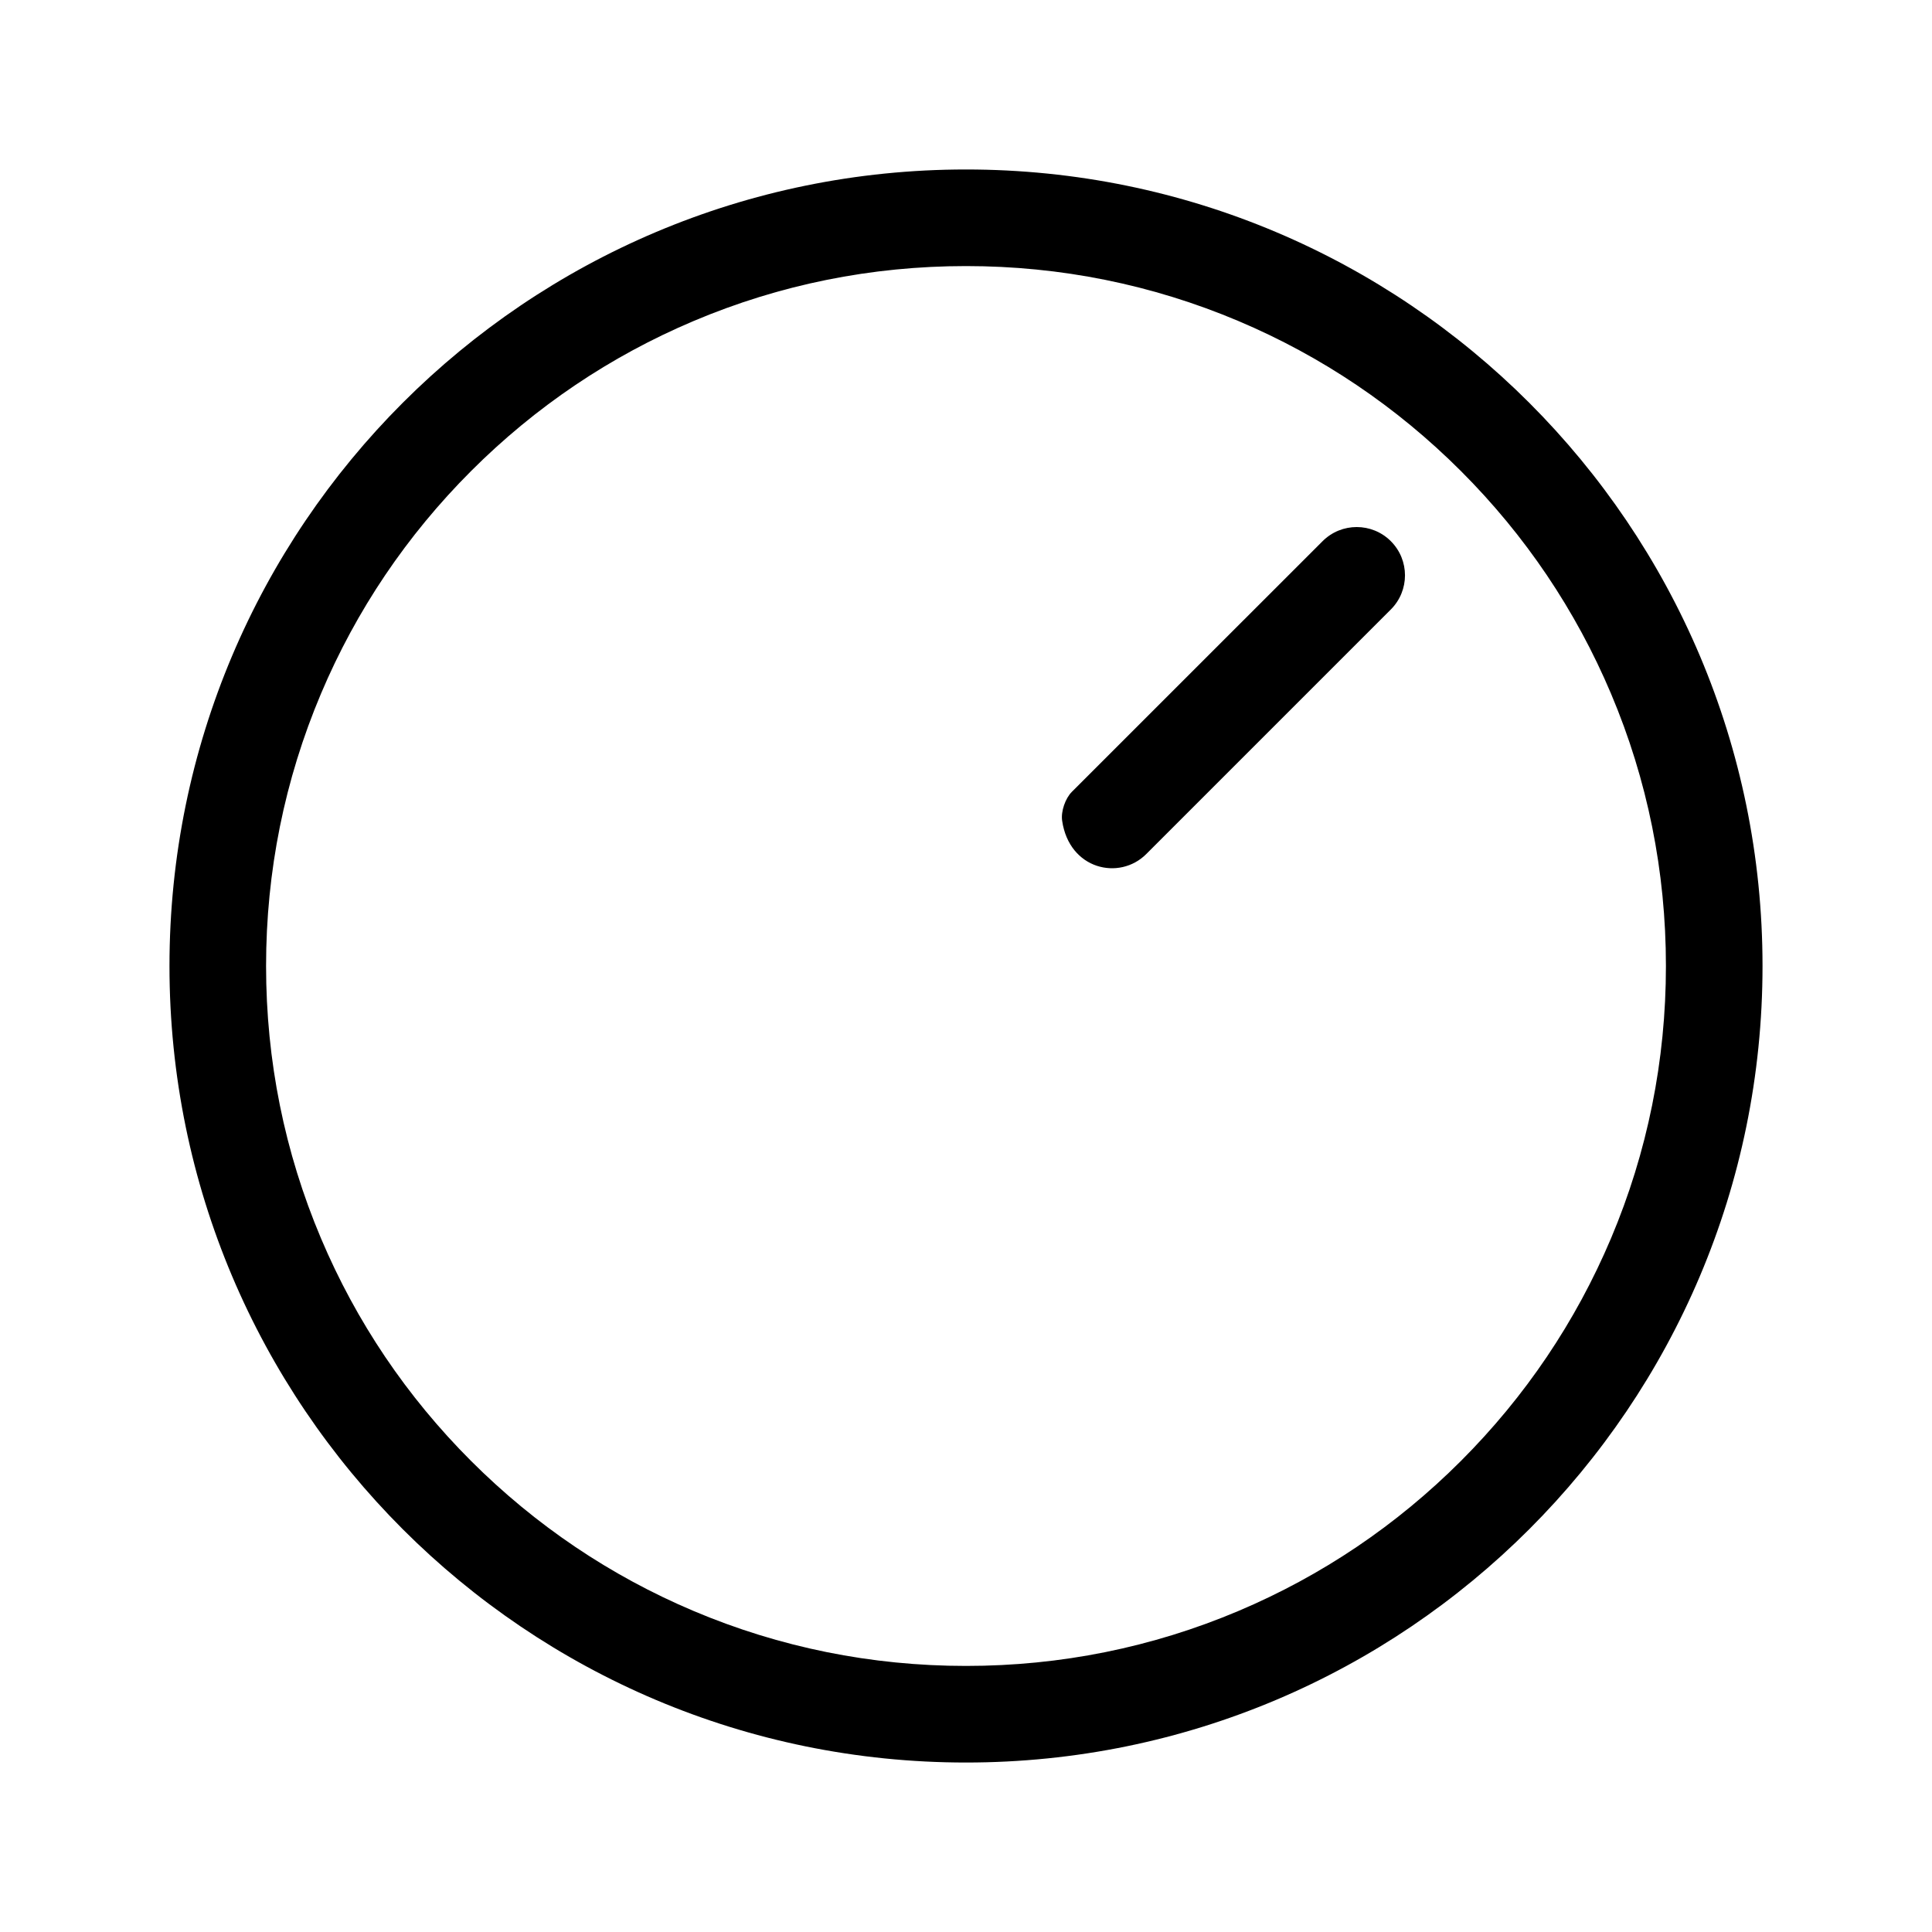
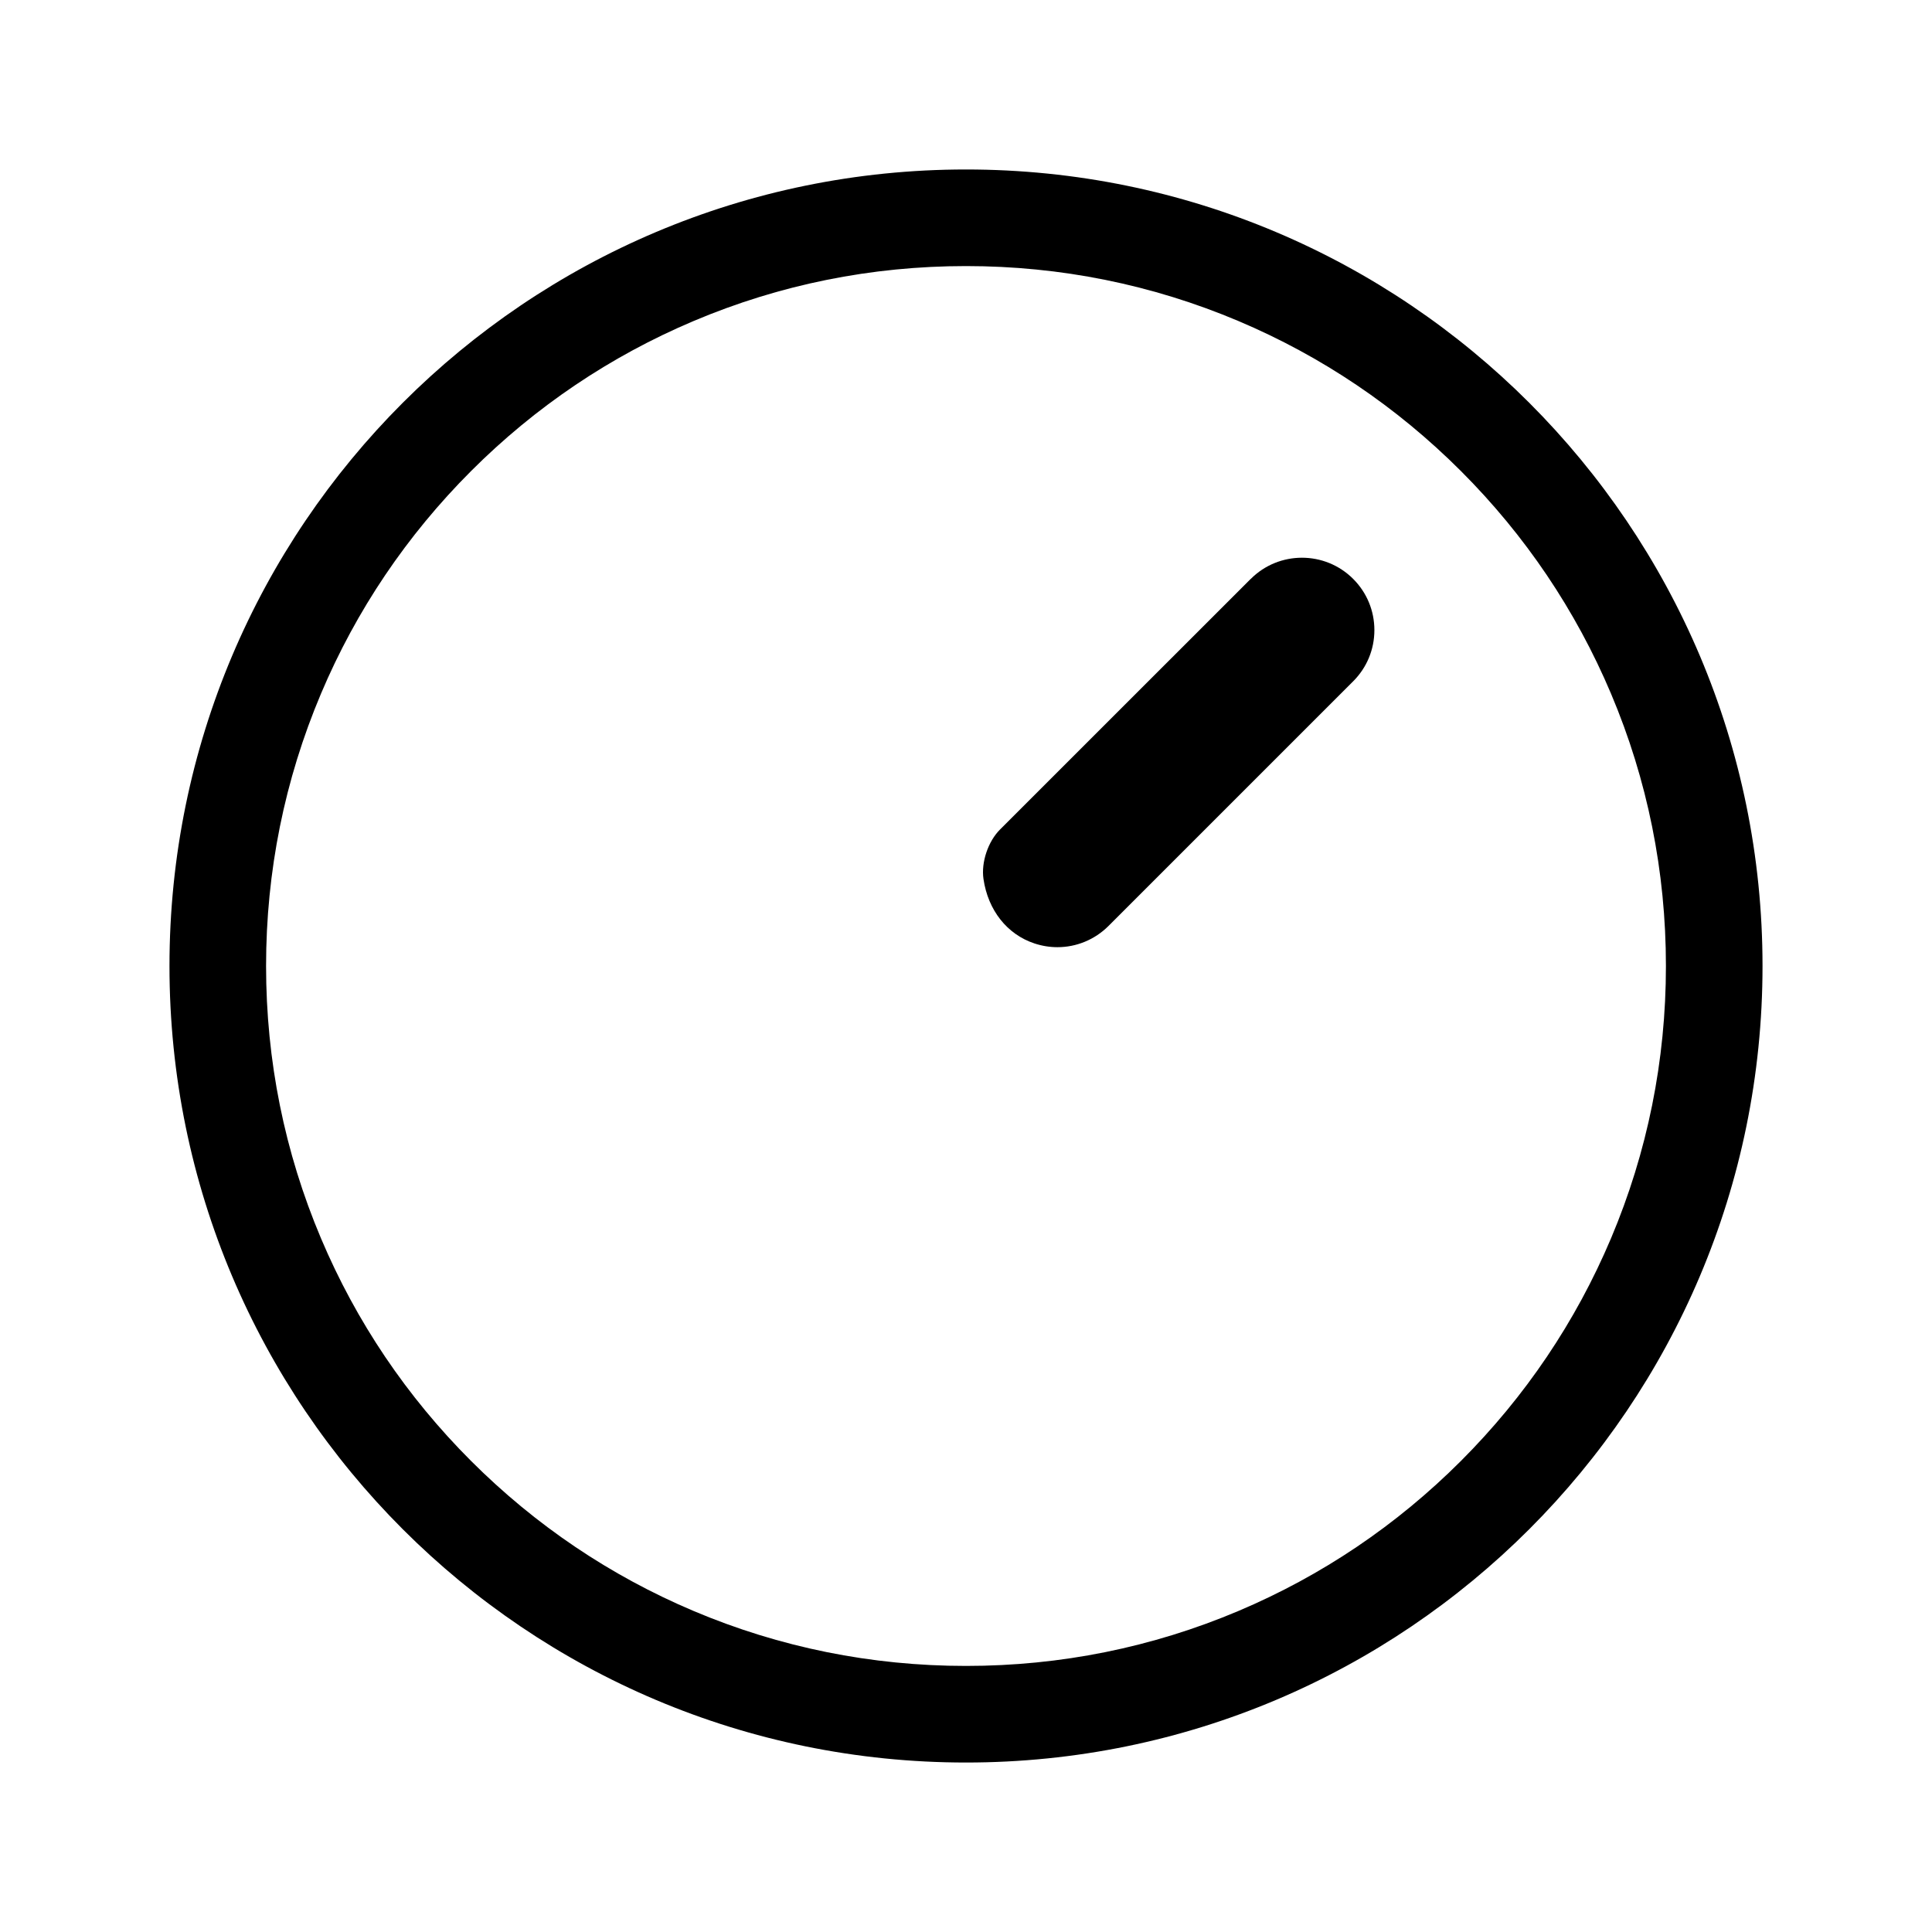
<svg xmlns="http://www.w3.org/2000/svg" id="a" data-name="layer1" viewBox="0 0 500 500">
-   <path d="M277.41,204.91l64.87-64.85c4.88-4.88,12.79-4.88,17.67,0h0c4.88,4.88,4.88,12.79,0,17.67l-63.31,63.31c-6.92,6.92-19.92,4.03-21.76-8.65-.35-2.4.82-5.77,2.53-7.48Z" />
-   <path d="M250,68.86c24.47,0,48.19,4.79,70.5,14.22,21.57,9.12,40.94,22.19,57.59,38.83,16.64,16.64,29.71,36.02,38.83,57.59,9.44,22.32,14.22,46.04,14.22,70.5s-4.79,48.18-14.22,70.5c-9.12,21.57-22.19,40.94-38.83,57.59-16.64,16.64-36.02,29.71-57.59,38.83-22.32,9.44-46.04,14.22-70.5,14.22s-48.19-4.79-70.5-14.22c-21.57-9.12-40.94-22.19-57.59-38.83-16.64-16.64-29.71-36.02-38.83-57.59-9.44-22.32-14.22-46.04-14.22-70.5s4.79-48.18,14.22-70.5c9.12-21.57,22.19-40.94,38.83-57.59,16.64-16.64,36.02-29.71,57.59-38.83,22.32-9.44,46.04-14.22,70.5-14.22M250,43.86c-113.85,0-206.14,92.29-206.14,206.14s92.29,206.14,206.14,206.14,206.14-92.29,206.14-206.14S363.85,43.86,250,43.86h0Z" />
+   <path d="M323.69,149.81l-64.87,64.85h0c-3.12,3.12-4.92,8.5-4.3,12.8,1.18,8.11,6.11,14.35,13.19,16.7,1.96.65,3.97.97,5.96.97,4.88,0,9.63-1.92,13.22-5.5l63.31-63.31c3.54-3.54,5.49-8.25,5.49-13.25s-1.95-9.71-5.49-13.25c-7.31-7.31-19.2-7.31-26.5,0Z" />
+   <path d="M250,43.86c-113.85,0-206.14,92.29-206.14,206.14s92.29,206.14,206.14,206.14,206.14-92.29,206.14-206.14S363.85,43.86,250,43.86ZM378.09,378.09c-16.64,16.64-36.02,29.71-57.59,38.83-22.32,9.44-46.04,14.22-70.5,14.22s-48.19-4.79-70.5-14.22c-21.57-9.12-40.94-22.19-57.59-38.83-16.64-16.64-29.71-36.02-38.83-57.59-9.44-22.32-14.22-46.04-14.22-70.5s4.79-48.18,14.22-70.5c9.12-21.57,22.19-40.94,38.83-57.59,16.64-16.64,36.02-29.71,57.59-38.83,22.32-9.44,46.04-14.22,70.5-14.22s48.19,4.79,70.5,14.22c21.57,9.12,40.94,22.19,57.59,38.83,16.64,16.64,29.71,36.02,38.83,57.59,9.44,22.32,14.22,46.04,14.22,70.5s-4.79,48.18-14.22,70.5c-9.12,21.57-22.19,40.94-38.83,57.59Z" />
</svg>
